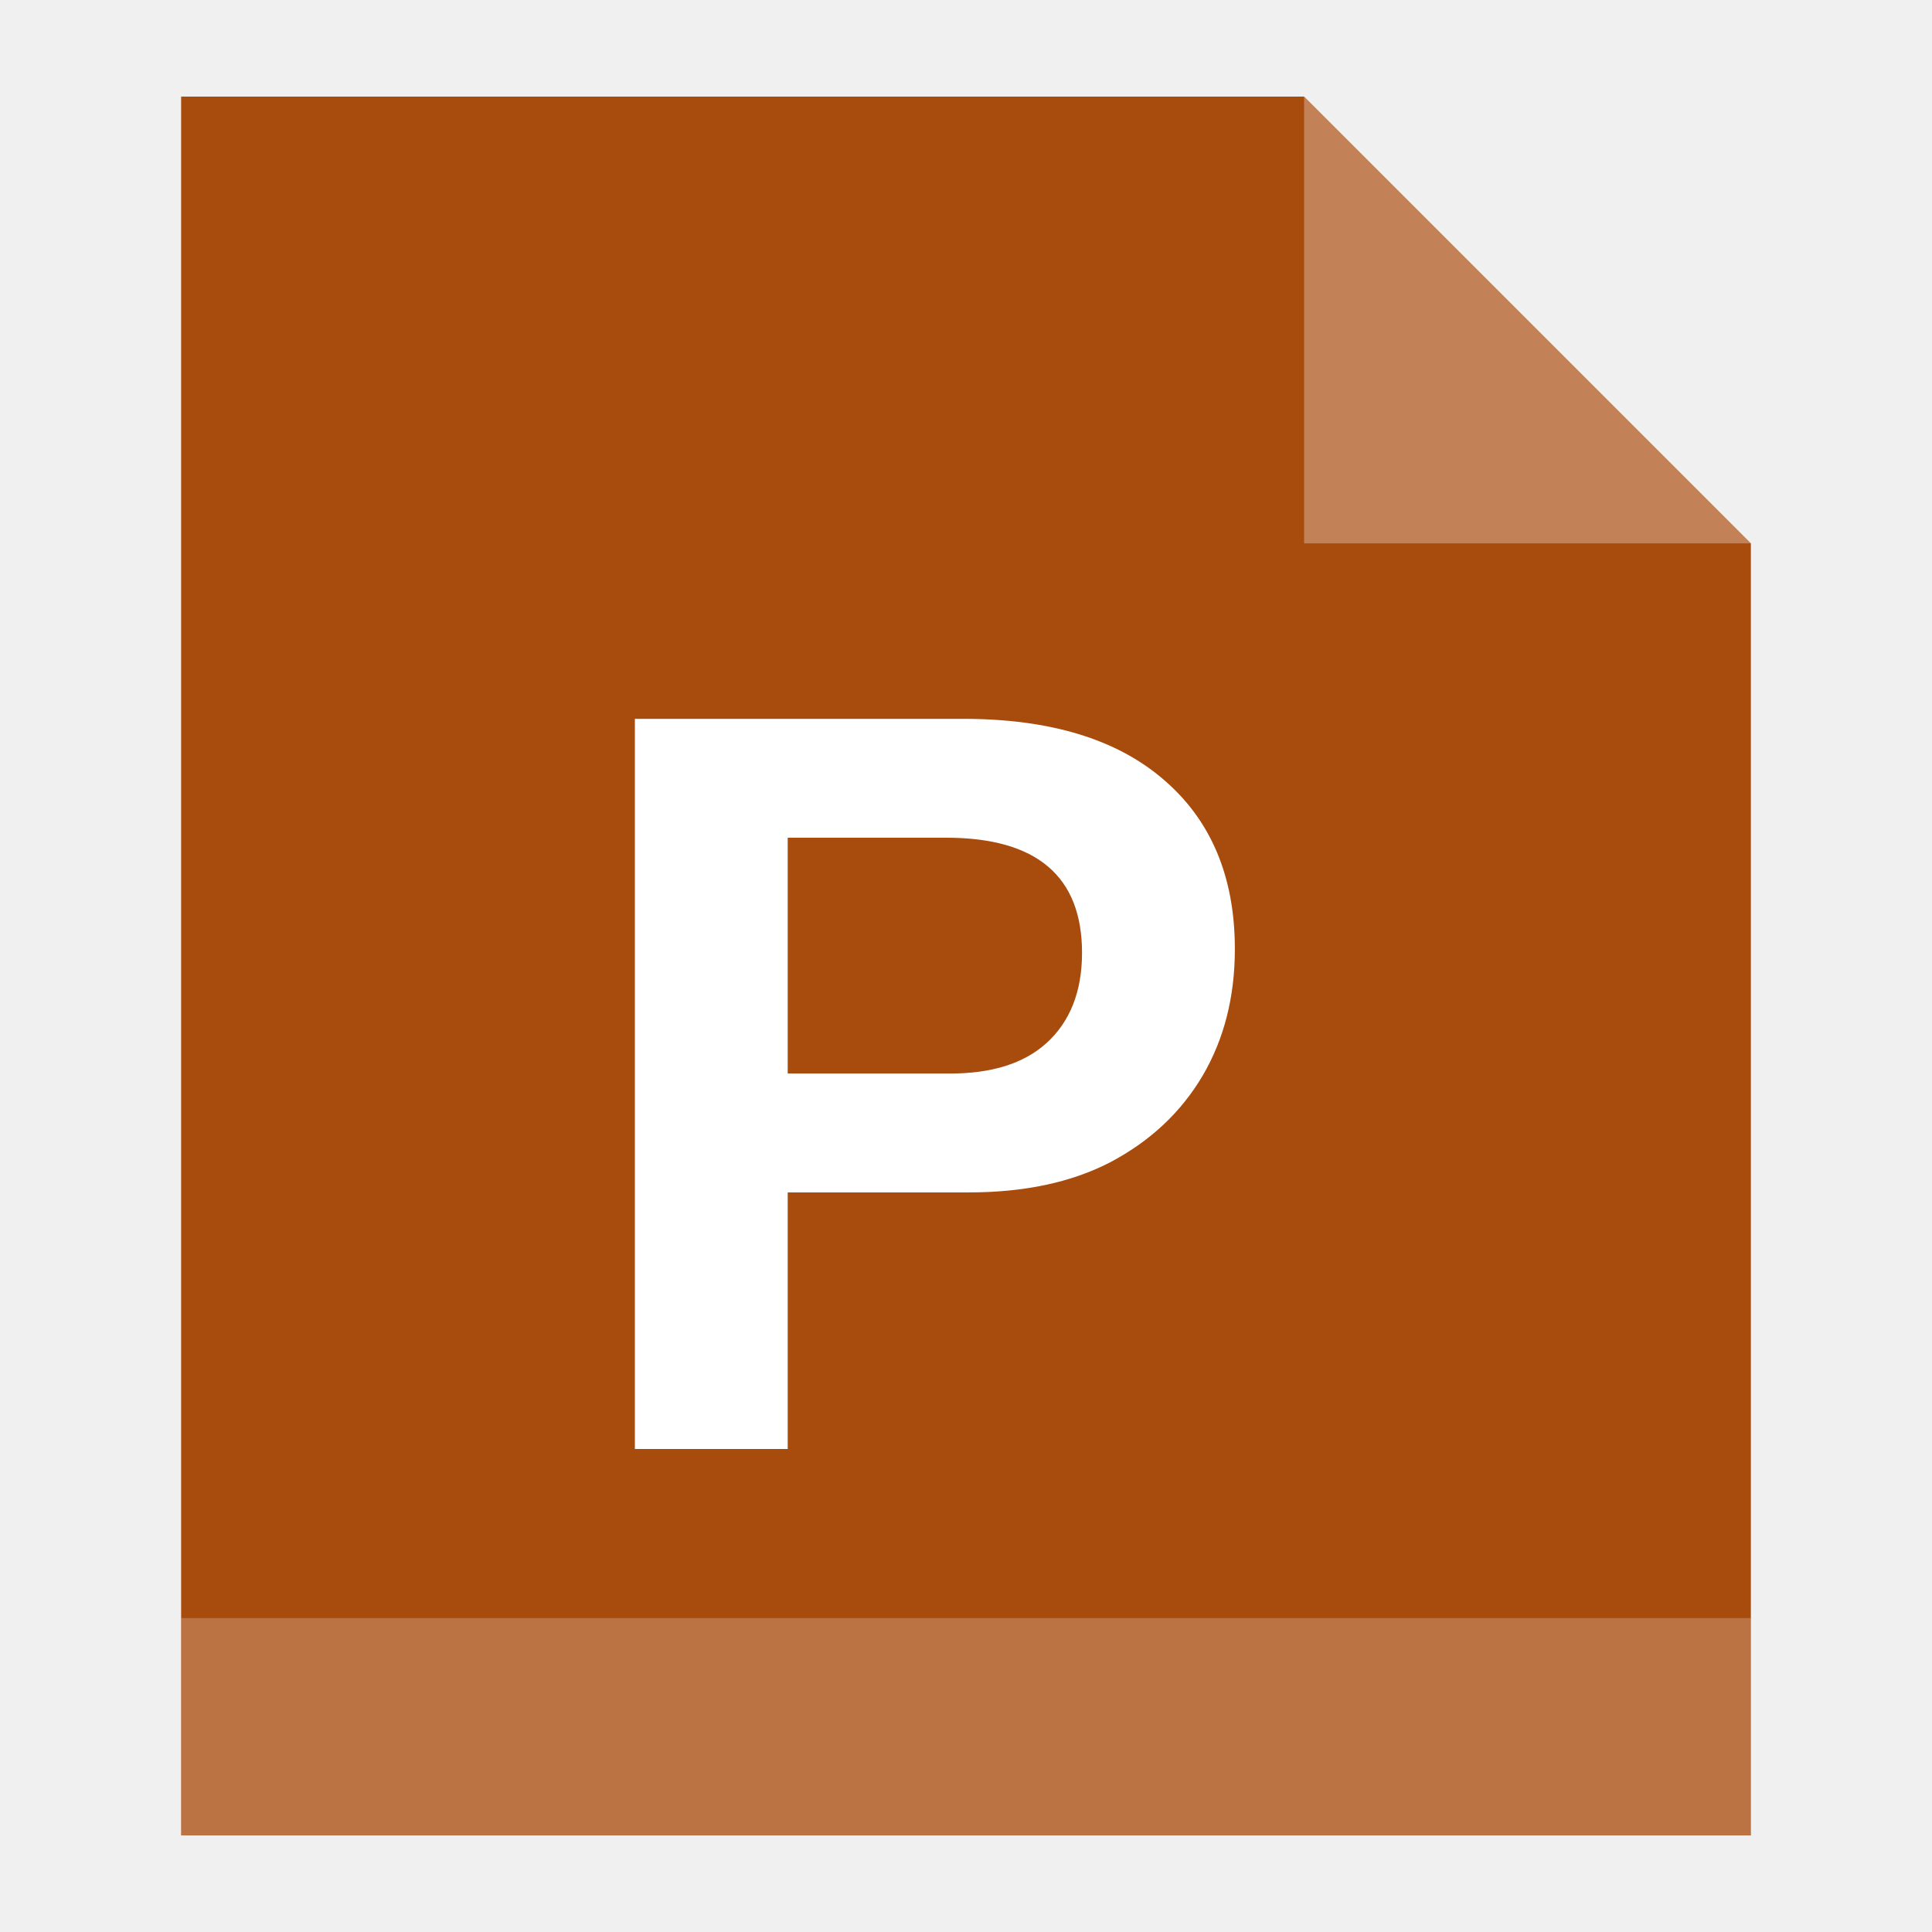
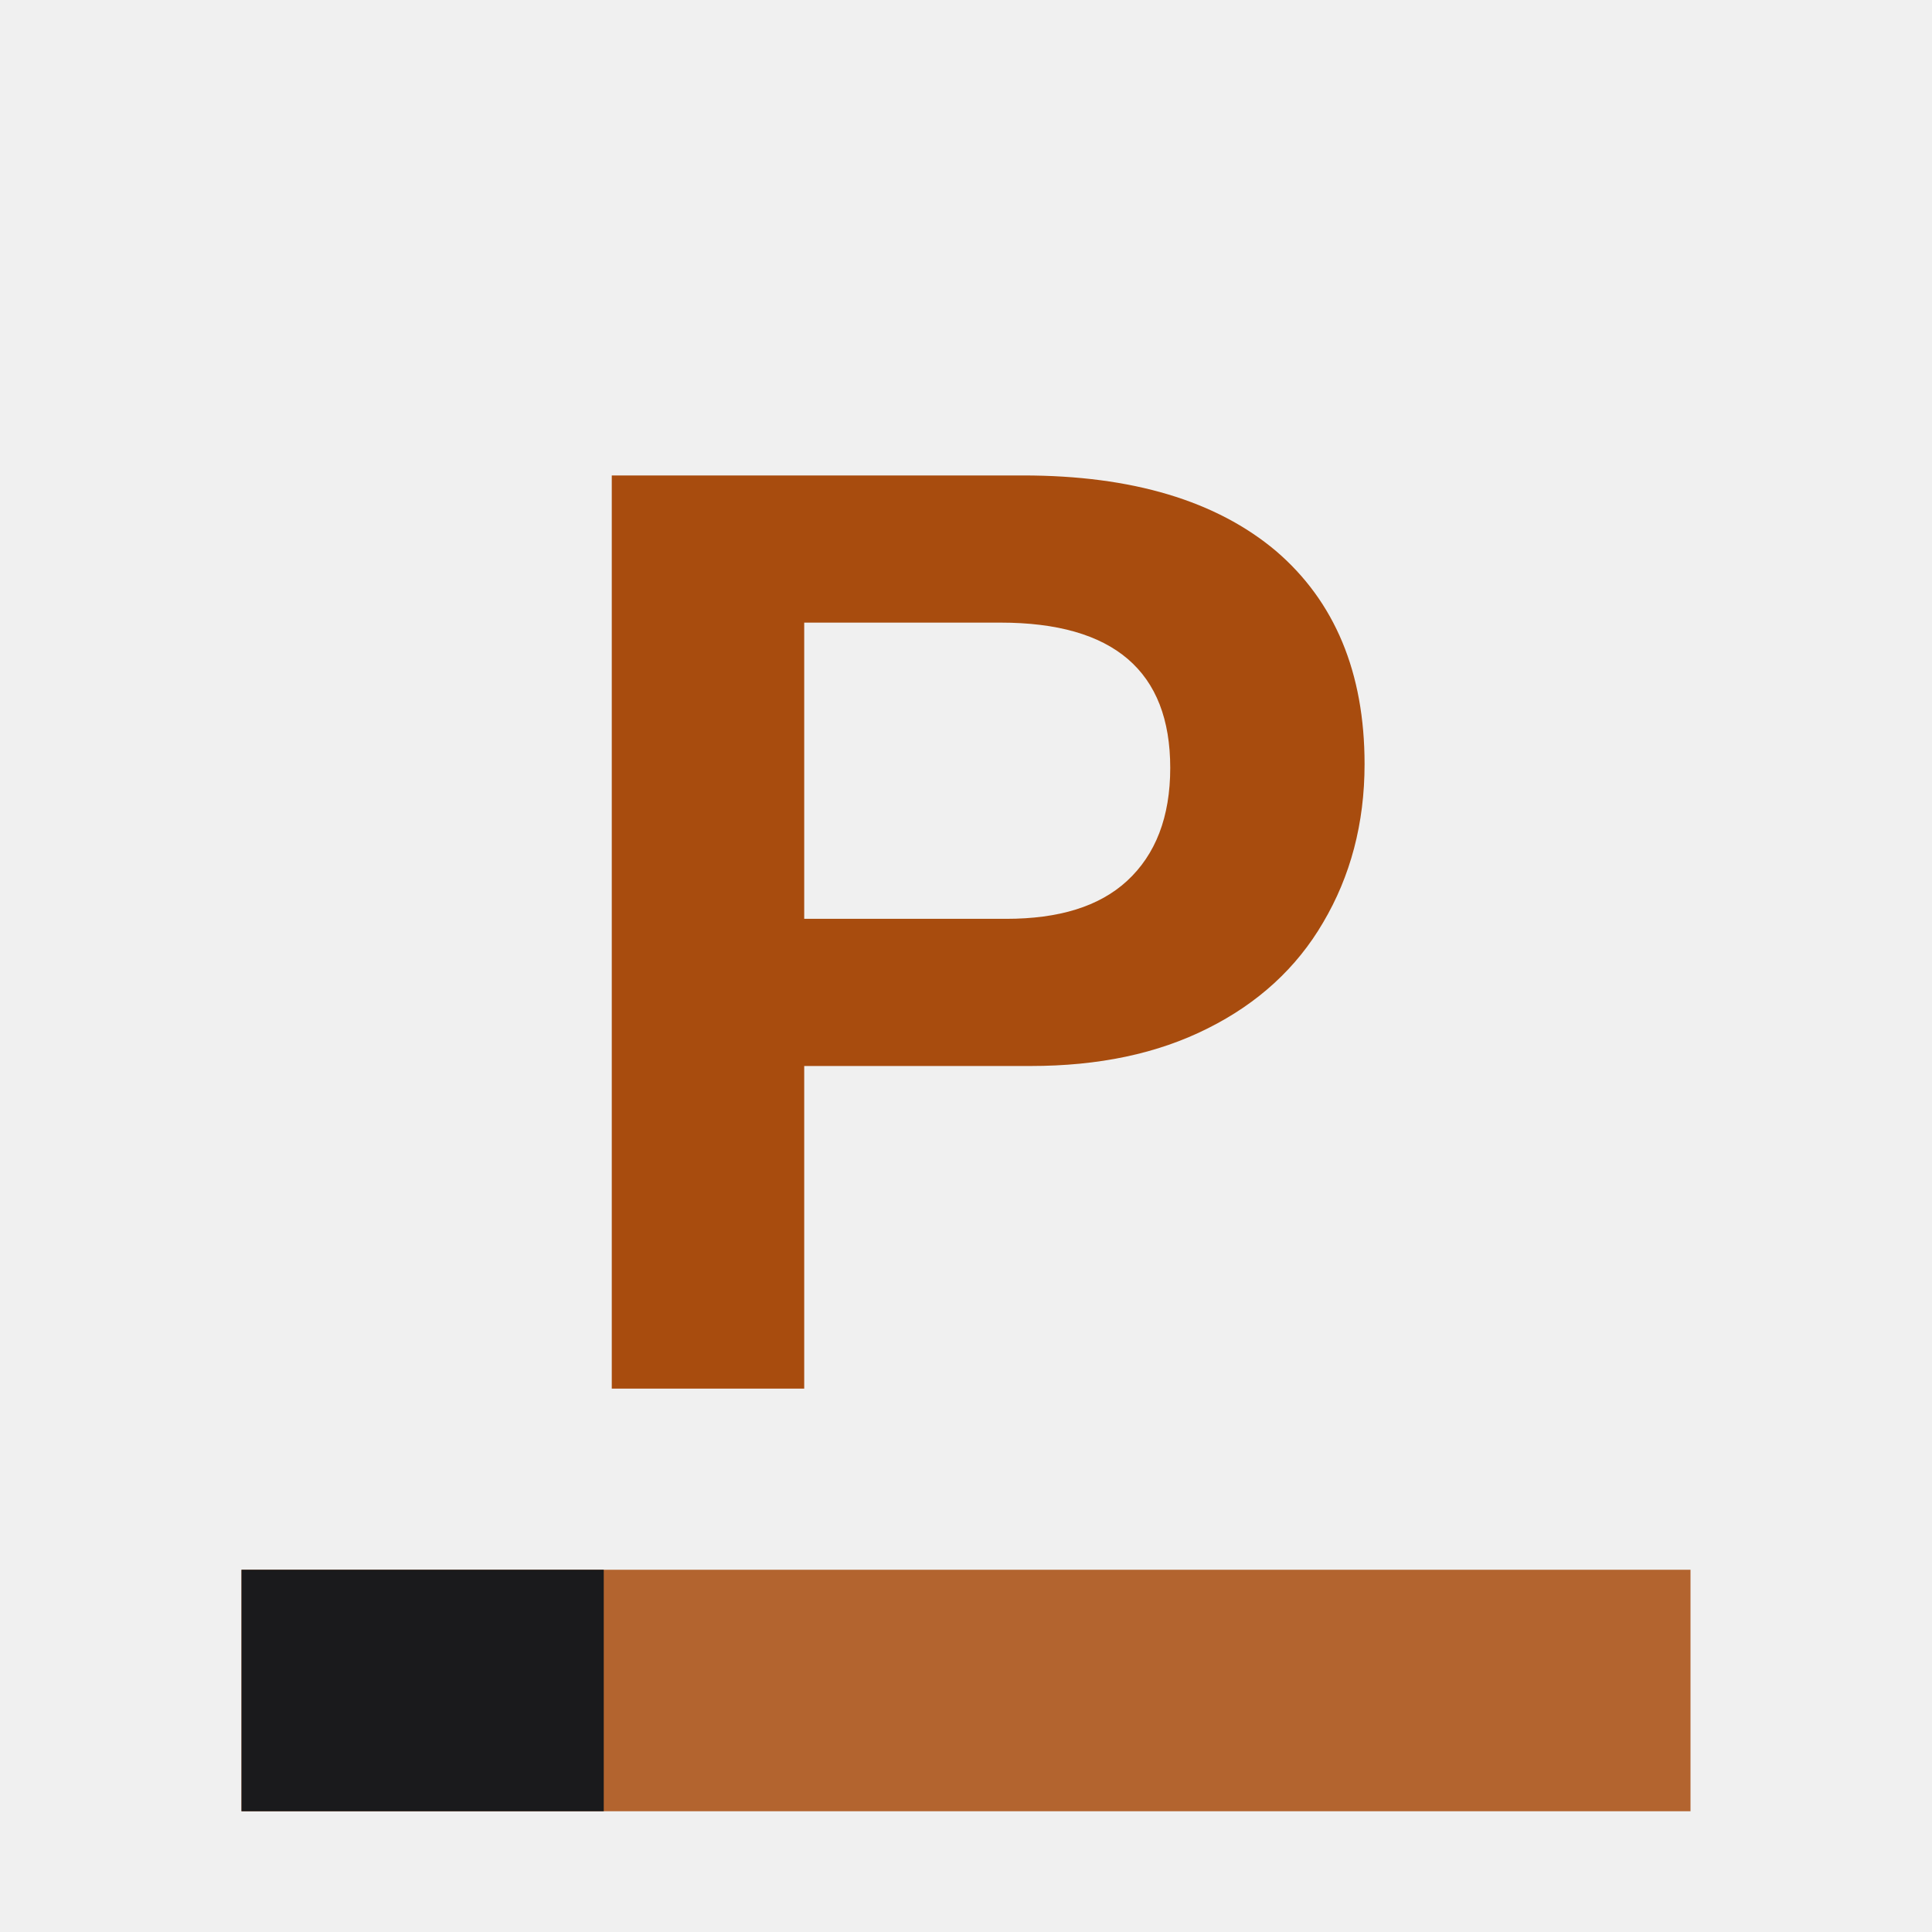
<svg xmlns="http://www.w3.org/2000/svg" viewBox="0 0 16 16">
-   <path d="M1.5.8h9.3l3.7 3.7v10.7h-13z" fill="#A84C0E" />
-   <path d="M10.8.8v3.7h3.7z" fill="#FFFFFF" fill-opacity=".3" />
-   <rect x="1.5" y="13.4" width="13" height="1.8" fill="#FFFFFF" fill-opacity=".22" />
-   <text x="7.6" y="12" font-size="8.8" font-family="Segoe UI, -apple-system, Helvetica Neue, Arial, sans-serif" font-weight="700" text-anchor="middle" letter-spacing="-.3" fill="#FFFFFF">P</text>
+   <text x="8" y="11.5" font-size="11" font-family="Segoe UI, -apple-system, Helvetica Neue, Arial, sans-serif" font-weight="700" text-anchor="middle" letter-spacing="-0.3" fill="#A84C0E">P</text>
+   <rect x="2" y="13" width="12" height="2" fill="#A84C0E" fill-opacity=".85" />
+   <rect x="2" y="13" width="3" height="2" fill="#1A1A1C" />
</svg>
